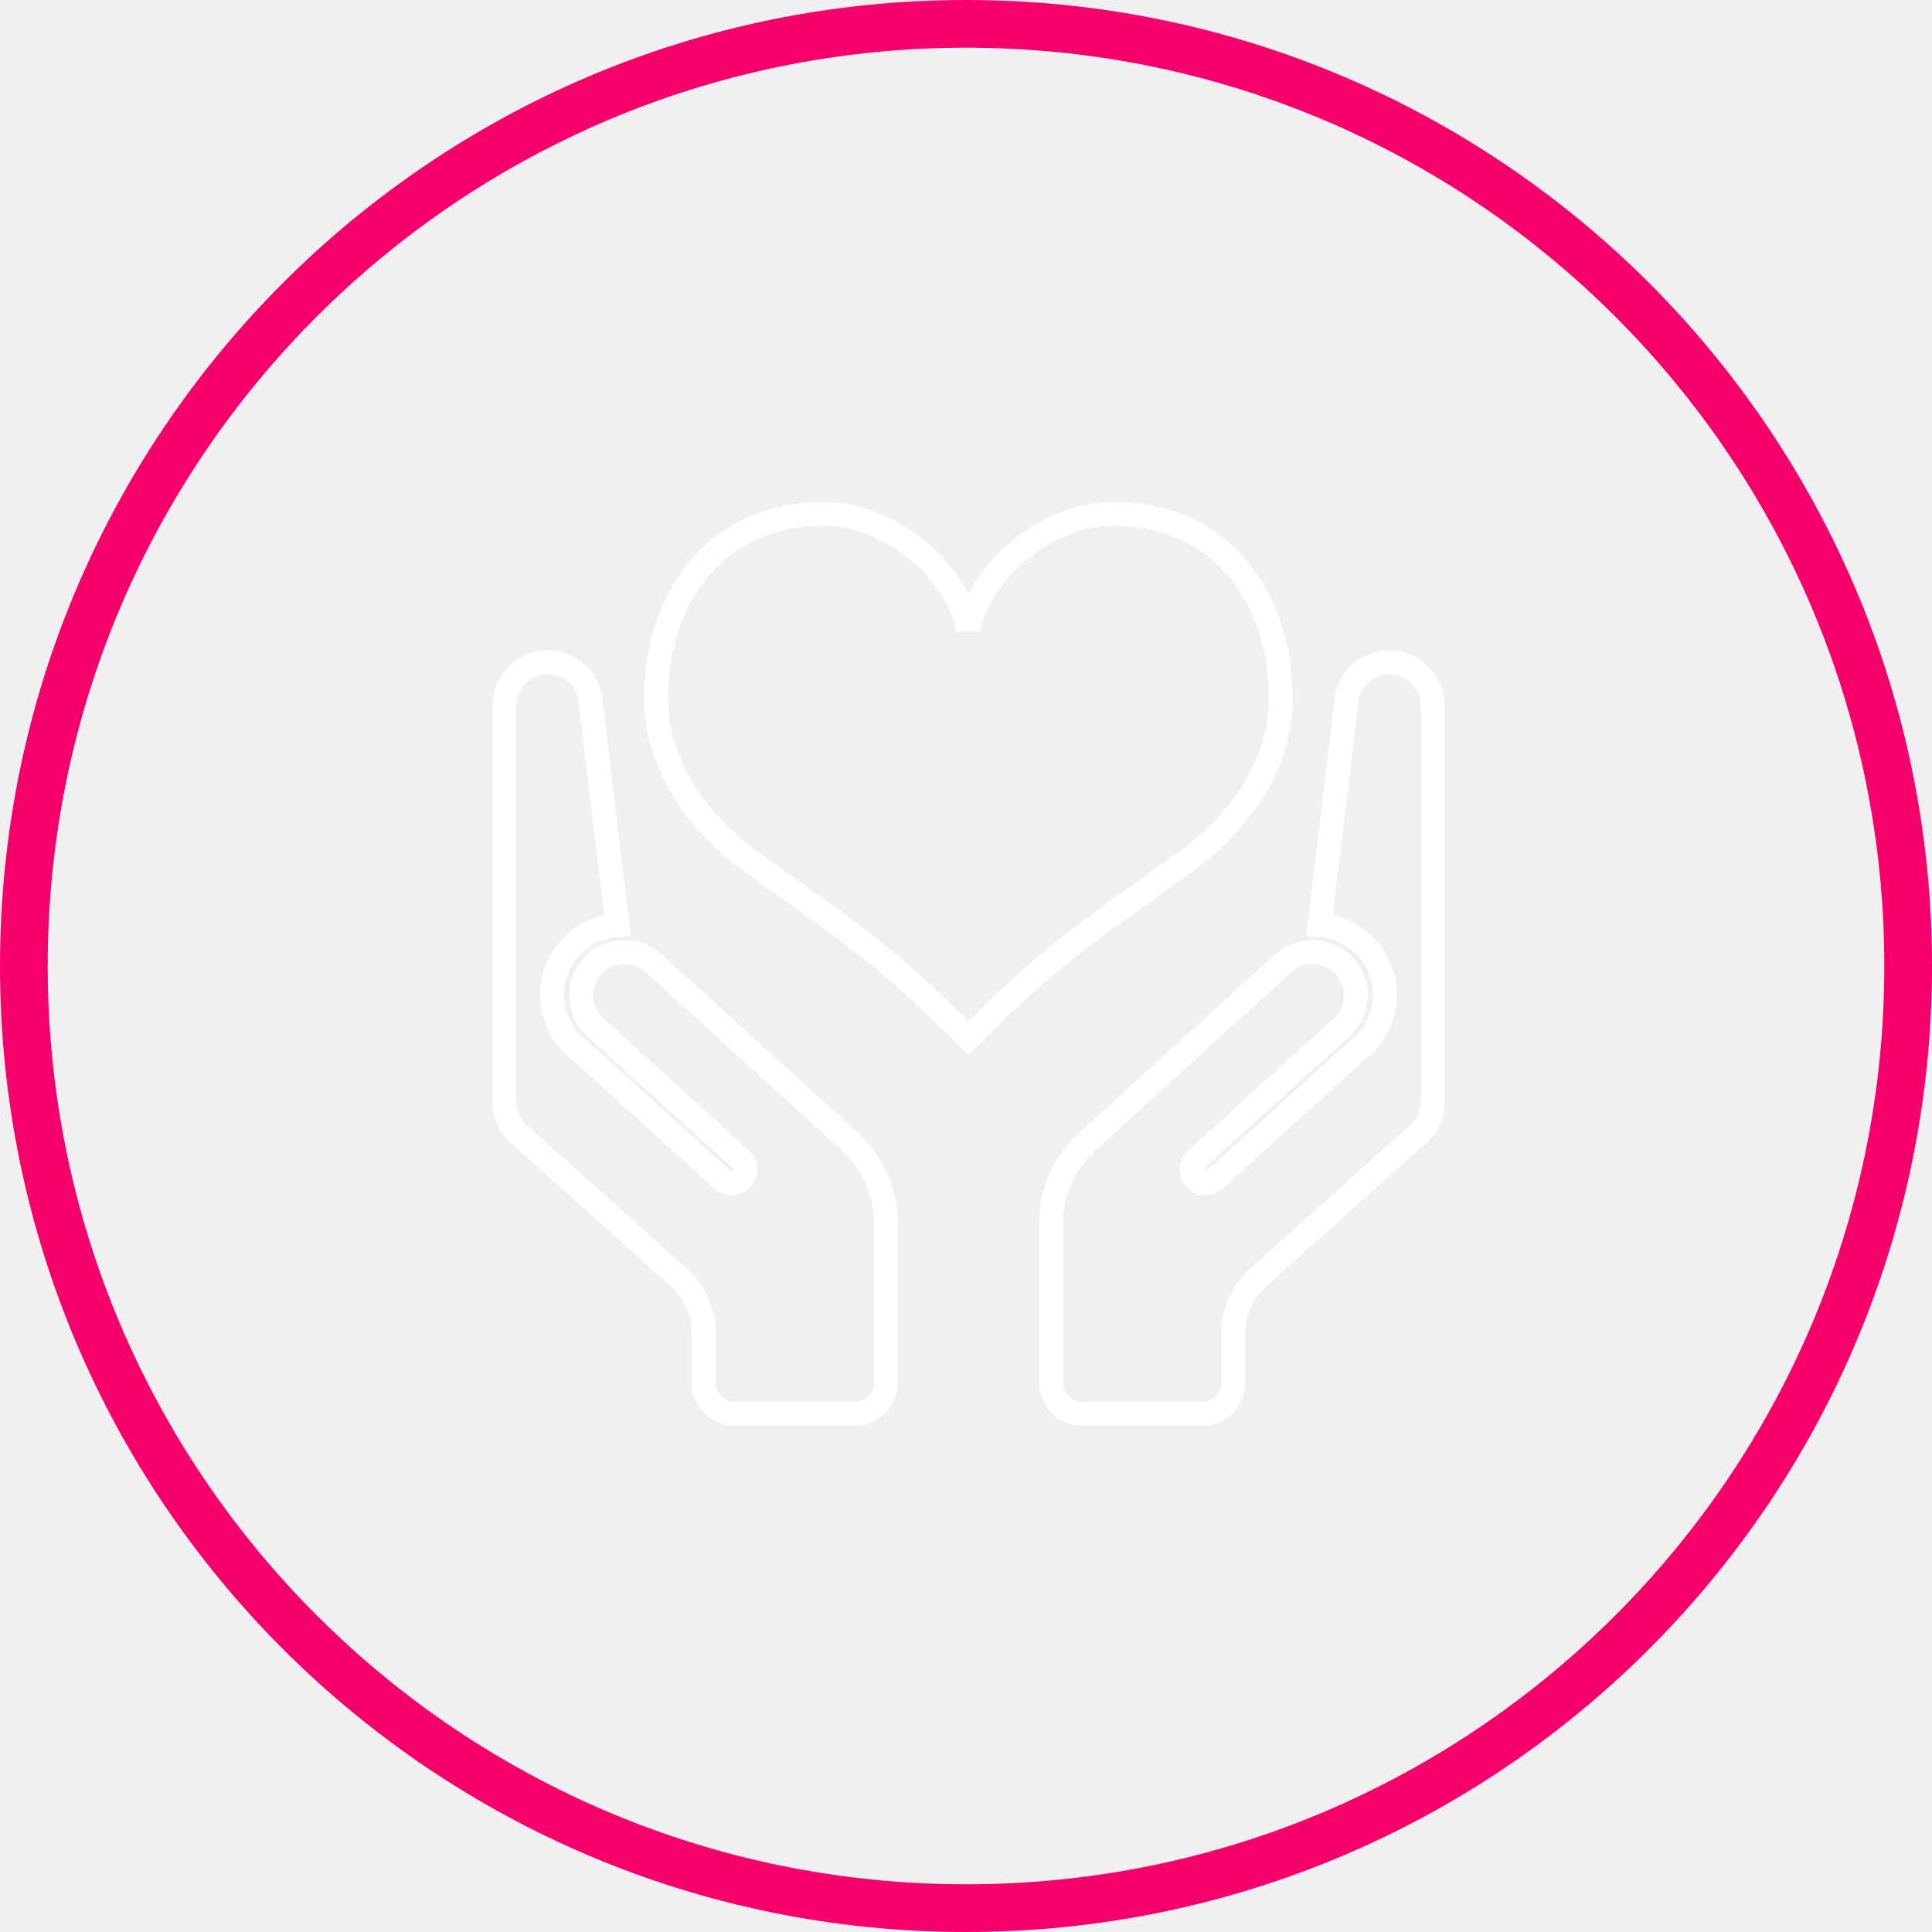
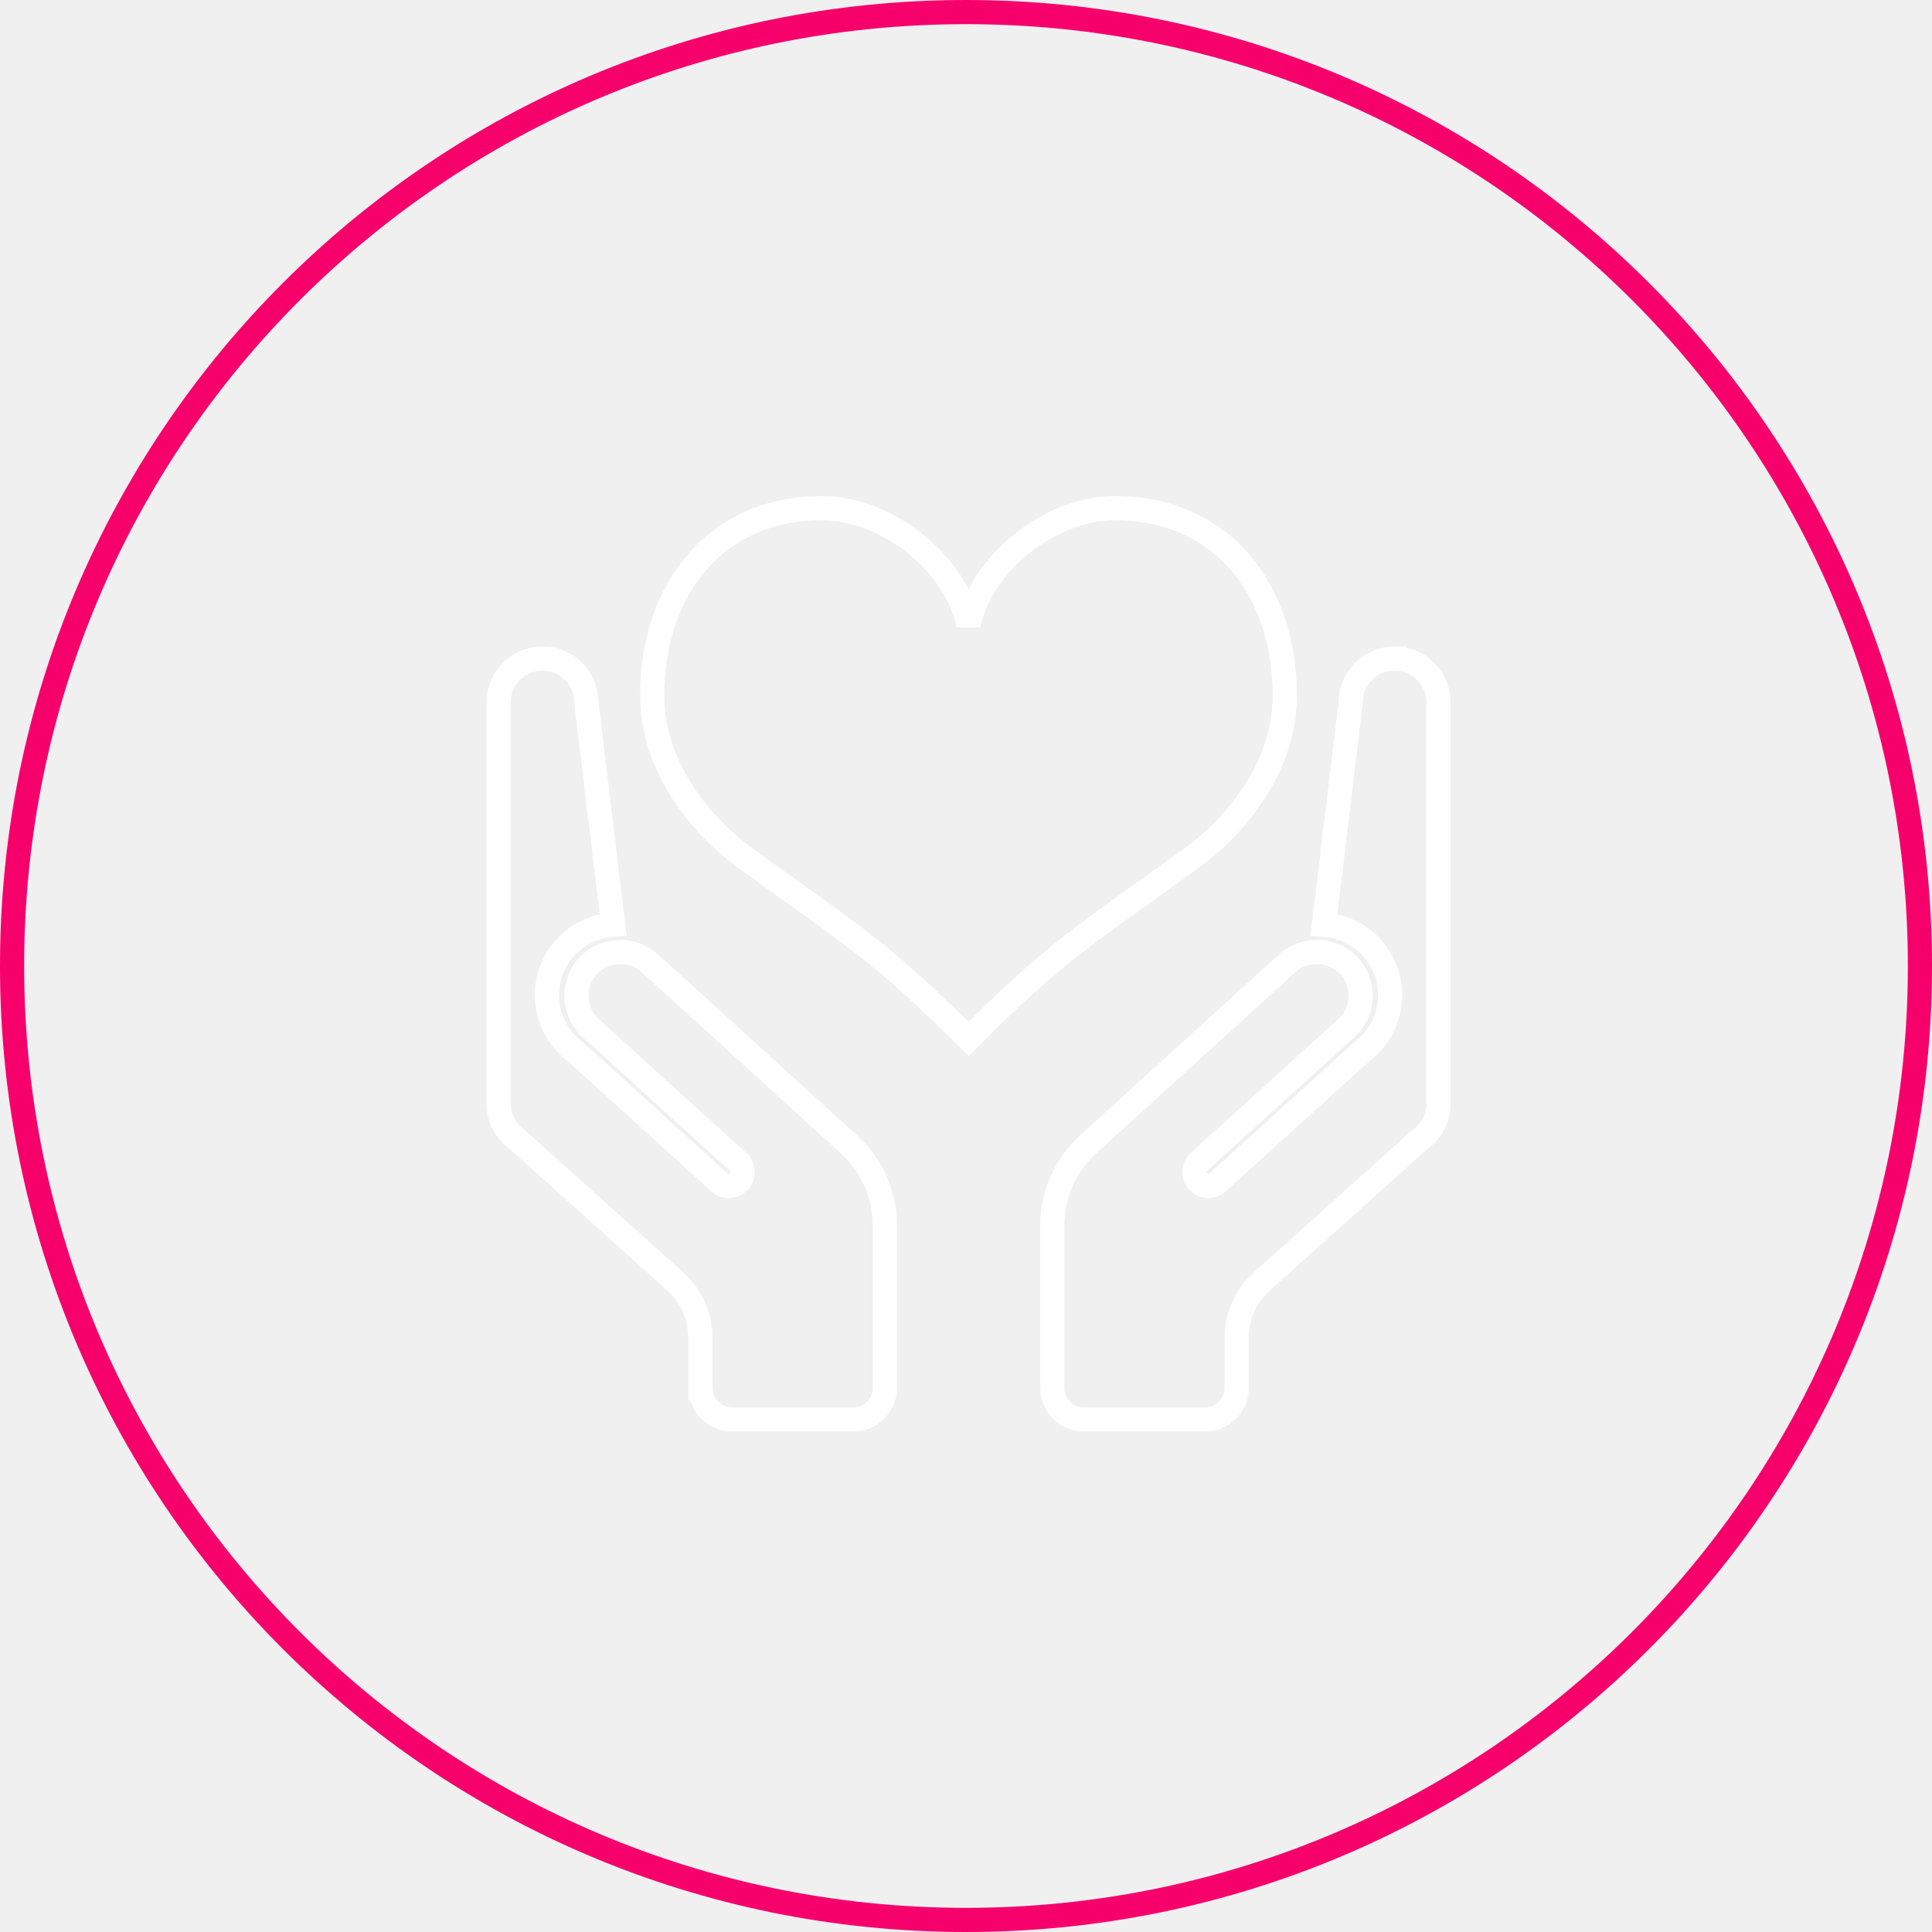
- <svg xmlns="http://www.w3.org/2000/svg" width="162px" height="162px" viewBox="0 0 162 162" version="1.1">
+ <svg xmlns="http://www.w3.org/2000/svg" width="160px" height="160px" viewBox="0 0 160 160" version="1.1">
  <defs />
-   <g id="Page-1" stroke="none" stroke-width="1" fill="none" fill-rule="evenodd">
-     <g id="ASSET-SHEET" transform="translate(-1073, -1229)">
-       <g id="m-P-DT01-200x200" transform="translate(1075, 1231)">
-         <circle id="Oval-2" stroke="#F6016C" stroke-width="4" cx="79" cy="79" r="79" />
-         <g id="Group-6" transform="translate(40.29, 41.08)" stroke="#FFFFFF" stroke-width="2">
-           <path d="M15.686,40.567 L29.011,52.686 C30.822,54.333 31.97,56.71 31.989,59.351 L31.989,72.84 L31.992,72.852 C31.992,74.299 30.822,75.469 29.375,75.469 L19.333,75.469 C17.889,75.469 16.719,74.296 16.719,72.852 L16.719,72.84 L16.713,72.84 L16.713,68.72 C16.713,66.915 15.957,65.285 14.741,64.137 L1.484,52.238 C0.583,51.575 0,50.51 0,49.307 L0,16.087 C0,14.081 1.626,12.451 3.635,12.451 C5.644,12.451 7.271,14.081 7.271,16.087 L9.486,34.497 C6.428,34.686 4.003,37.222 4.003,40.33 C4.003,42.249 4.931,43.953 6.36,45.02 L18.288,55.843 C18.76,56.269 19.485,56.235 19.917,55.762 C20.343,55.29 20.306,54.559 19.834,54.133 L16.362,50.985 L10.946,46.073 L7.508,42.953 C6.086,41.533 6.086,39.231 7.508,37.812 C8.135,37.182 8.937,36.849 9.758,36.778 C10.792,36.685 11.857,37.018 12.65,37.812 L15.686,40.57 L15.686,40.567 Z M74.208,12.454 L74.208,12.455 C76.21,12.455 77.843,14.082 77.843,16.087 L77.843,49.308 C77.843,50.511 77.256,51.576 76.355,52.239 L63.102,64.138 C61.889,65.289 61.123,66.919 61.123,68.721 L61.123,72.841 L61.127,72.853 C61.127,74.3 59.96,75.47 58.51,75.47 L48.468,75.47 C47.024,75.47 45.854,74.297 45.854,72.853 L45.854,72.841 L45.857,70.897 L45.857,59.349 C45.876,56.711 47.021,54.334 48.835,52.683 L62.154,40.565 L62.154,40.568 L65.19,37.809 C65.984,37.019 67.048,36.683 68.082,36.775 C68.903,36.846 69.705,37.18 70.332,37.809 C71.754,39.229 71.754,41.531 70.332,42.95 L66.891,46.07 L61.478,50.983 L58.003,54.131 C57.531,54.56 57.5,55.288 57.926,55.76 C58.352,56.232 59.083,56.266 59.552,55.84 L71.48,45.027 C72.909,43.959 73.834,42.256 73.834,40.336 C73.834,37.229 71.412,34.689 68.351,34.504 L70.57,16.09 C70.57,14.084 72.199,12.454 74.208,12.454 Z" id="Combined-Shape" />
-           <path d="M65.11,15.531 C65.11,6.721 59.858,0 51.044,0 C45.82,0 40,4.419 38.916,9.693 C37.836,4.416 32.013,0 26.788,0 C17.978,0 12.722,6.721 12.722,15.531 C12.722,21.024 16.262,25.971 20.585,29.094 C29.575,35.59 31.689,36.741 38.912,43.962 C46.136,36.738 48.25,35.59 57.24,29.094 C61.569,25.971 65.109,21.024 65.109,15.531 L65.11,15.531 Z" id="Fill-1" />
-         </g>
+   <g id="ASSET-SHEET" stroke="none" stroke-width="1" fill="none" fill-rule="evenodd" transform="translate(-1074, -1230)">
+     <g id="m-P-DT01-200x200" transform="translate(1075, 1231)" stroke-width="2">
+       <circle id="Oval-2" stroke="#F6016C" cx="79" cy="79" r="79" />
+       <g id="Group-6" transform="translate(40.29, 41.08)" stroke="#FFFFFF">
+         <path d="M15.686,40.567 L29.011,52.686 C30.822,54.333 31.97,56.71 31.989,59.351 L31.989,72.84 L31.992,72.852 C31.992,74.299 30.822,75.469 29.375,75.469 L19.333,75.469 C17.889,75.469 16.719,74.296 16.719,72.852 L16.719,72.84 L16.713,72.84 L16.713,68.72 C16.713,66.915 15.957,65.285 14.741,64.137 L1.484,52.238 C0.583,51.575 0,50.51 0,49.307 L0,16.087 C0,14.081 1.626,12.451 3.635,12.451 C5.644,12.451 7.271,14.081 7.271,16.087 L9.486,34.497 C6.428,34.686 4.003,37.222 4.003,40.33 C4.003,42.249 4.931,43.953 6.36,45.02 L18.288,55.843 C18.76,56.269 19.485,56.235 19.917,55.762 C20.343,55.29 20.306,54.559 19.834,54.133 L16.362,50.985 L10.946,46.073 L7.508,42.953 C6.086,41.533 6.086,39.231 7.508,37.812 C8.135,37.182 8.937,36.849 9.758,36.778 C10.792,36.685 11.857,37.018 12.65,37.812 L15.686,40.57 L15.686,40.567 Z M74.208,12.454 L74.208,12.455 C76.21,12.455 77.843,14.082 77.843,16.087 L77.843,49.308 C77.843,50.511 77.256,51.576 76.355,52.239 L63.102,64.138 C61.889,65.289 61.123,66.919 61.123,68.721 L61.123,72.841 L61.127,72.853 C61.127,74.3 59.96,75.47 58.51,75.47 L48.468,75.47 C47.024,75.47 45.854,74.297 45.854,72.853 L45.854,72.841 L45.857,70.897 L45.857,59.349 C45.876,56.711 47.021,54.334 48.835,52.683 L62.154,40.565 L62.154,40.568 L65.19,37.809 C65.984,37.019 67.048,36.683 68.082,36.775 C68.903,36.846 69.705,37.18 70.332,37.809 C71.754,39.229 71.754,41.531 70.332,42.95 L66.891,46.07 L61.478,50.983 L58.003,54.131 C57.531,54.56 57.5,55.288 57.926,55.76 C58.352,56.232 59.083,56.266 59.552,55.84 L71.48,45.027 C72.909,43.959 73.834,42.256 73.834,40.336 C73.834,37.229 71.412,34.689 68.351,34.504 L70.57,16.09 C70.57,14.084 72.199,12.454 74.208,12.454 Z" id="Combined-Shape" />
+         <path d="M65.11,15.531 C65.11,6.721 59.858,0 51.044,0 C45.82,0 40,4.419 38.916,9.693 C37.836,4.416 32.013,0 26.788,0 C17.978,0 12.722,6.721 12.722,15.531 C12.722,21.024 16.262,25.971 20.585,29.094 C29.575,35.59 31.689,36.741 38.912,43.962 C46.136,36.738 48.25,35.59 57.24,29.094 C61.569,25.971 65.109,21.024 65.109,15.531 L65.11,15.531 Z" id="Fill-1" />
      </g>
    </g>
  </g>
</svg>
